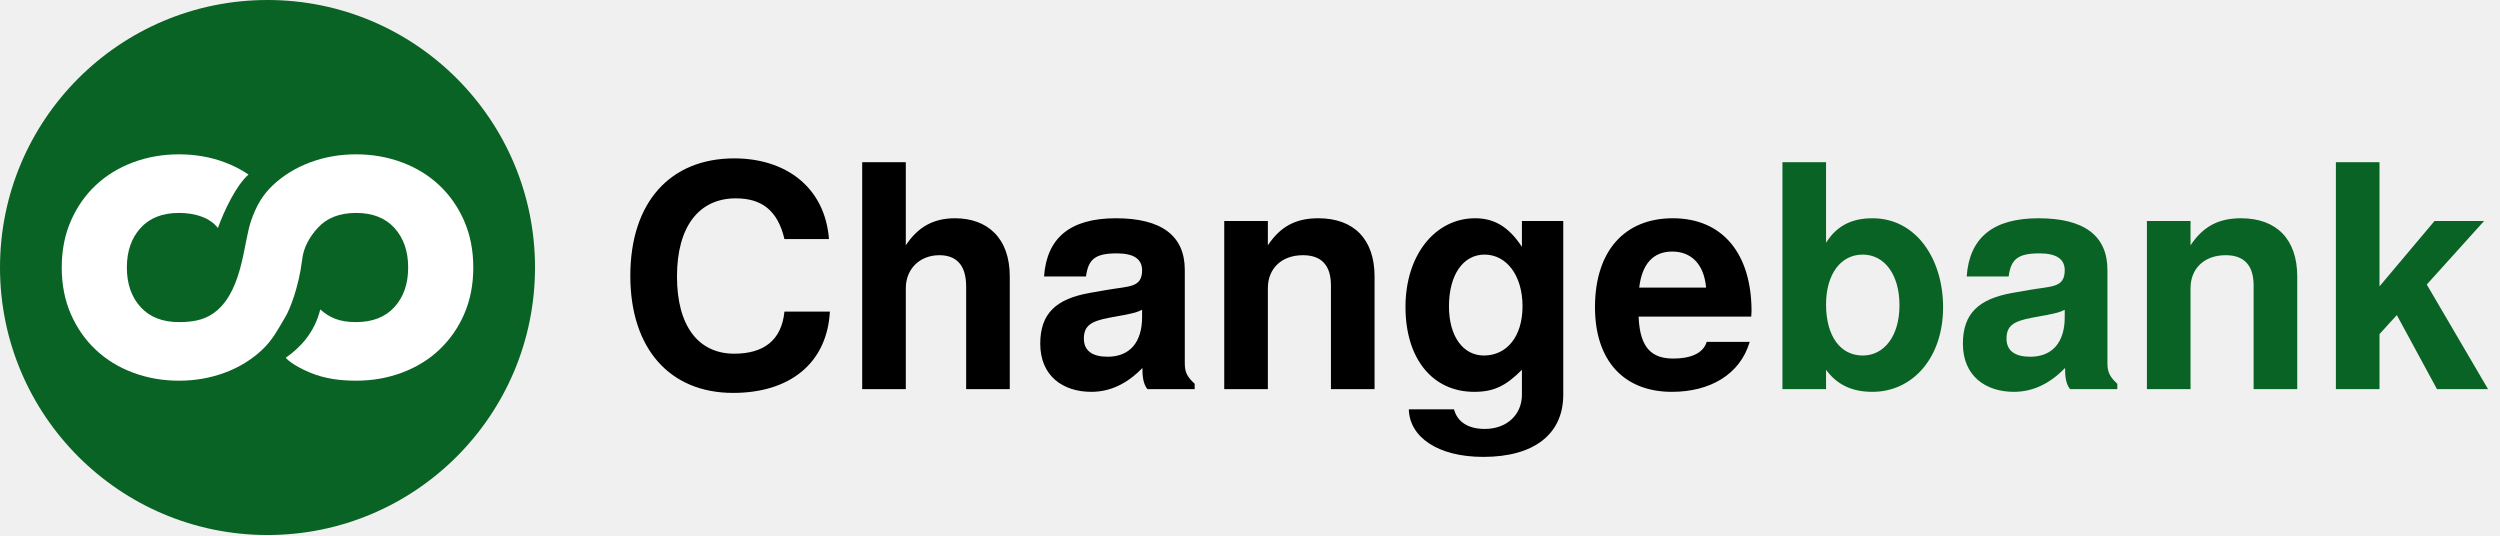
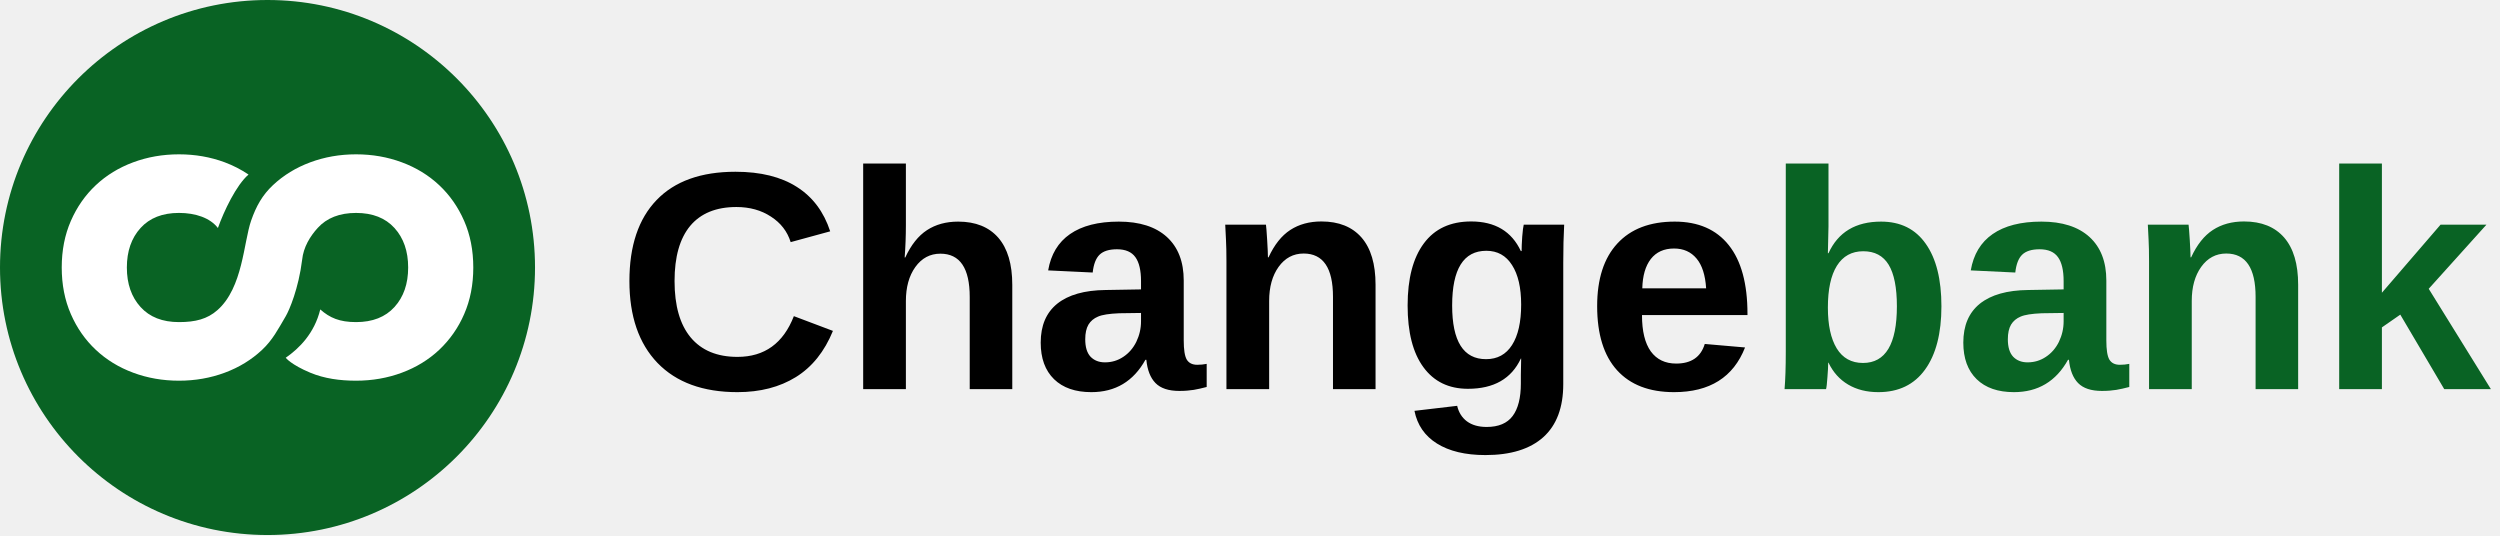
<svg xmlns="http://www.w3.org/2000/svg" width="257" height="55" viewBox="0 0 257 55">
  <g fill="none" fill-rule="evenodd">
    <g>
      <circle fill="#096324" cx="27.5" cy="27.5" r="27.5" />
      <path d="M31.06 26.706c.132-1.3.815-2.408 1.593-3.267.937-1.034 2.254-1.55 3.95-1.55 1.696 0 3.012.516 3.95 1.55.937 1.034 1.406 2.389 1.406 4.06 0 1.674-.469 3.028-1.406 4.061-.938 1.035-2.254 1.552-3.95 1.552-1.696 0-2.709-.441-3.68-1.303-.6 2.465-2.174 4.015-3.55 4.968-.011.007.577.725 2.521 1.536 1.451.605 3.042.822 4.709.822 1.666 0 3.236-.274 4.708-.822 1.474-.547 2.752-1.33 3.839-2.35a11.027 11.027 0 0 0 2.566-3.672c.625-1.43.938-3.027.938-4.791 0-1.764-.313-3.36-.938-4.79-.625-1.43-1.48-2.654-2.566-3.673-1.087-1.02-2.365-1.803-3.839-2.35-1.472-.548-3.042-.822-4.708-.822-1.667 0-3.236.274-4.709.822-1.473.547-2.753 1.33-3.838 2.35-1.087 1.019-1.72 2.157-2.236 3.631-.78 2.227-.844 6.896-3.464 9.209-1.044.922-2.263 1.235-3.959 1.235-1.696 0-3.012-.517-3.95-1.552-.937-1.033-1.406-2.387-1.406-4.06 0-1.672.469-3.027 1.406-4.06.938-1.035 2.254-1.552 3.95-1.552 1.696 0 3.204.508 4.004 1.551.625-1.754 1.893-4.422 3.148-5.495a11.638 11.638 0 0 0-2.443-1.257c-1.473-.548-3.043-.822-4.709-.822-1.666 0-3.236.274-4.708.822-1.474.547-2.753 1.33-3.84 2.35-1.086 1.019-1.94 2.243-2.565 3.672-.625 1.43-.938 3.027-.938 4.79 0 1.765.313 3.362.938 4.792.624 1.43 1.48 2.653 2.566 3.672 1.086 1.02 2.365 1.803 3.839 2.35 1.472.548 3.042.822 4.708.822 1.666 0 3.236-.274 4.709-.822 1.473-.547 2.752-1.33 3.838-2.35 1.087-1.019 1.637-2.11 2.428-3.451.366-.62 1.322-2.849 1.688-5.806" fill="#FFF" fill-rule="nonzero" />
    </g>
-     <text font-family="HelveticaNeue-Bold, Helvetica Neue" font-size="32" font-weight="bold">
+     <text font-family="HelveticaNeue-Bold, Helvetica Neue, Arial, 'Open Sans', Ubuntu, sans-serif" font-size="32" font-weight="bold">
      <tspan x="63.392" y="40" fill="#000">Change</tspan>
      <tspan x="181.344" y="40" fill="#096324">bank</tspan>
    </text>
  </g>
</svg>
